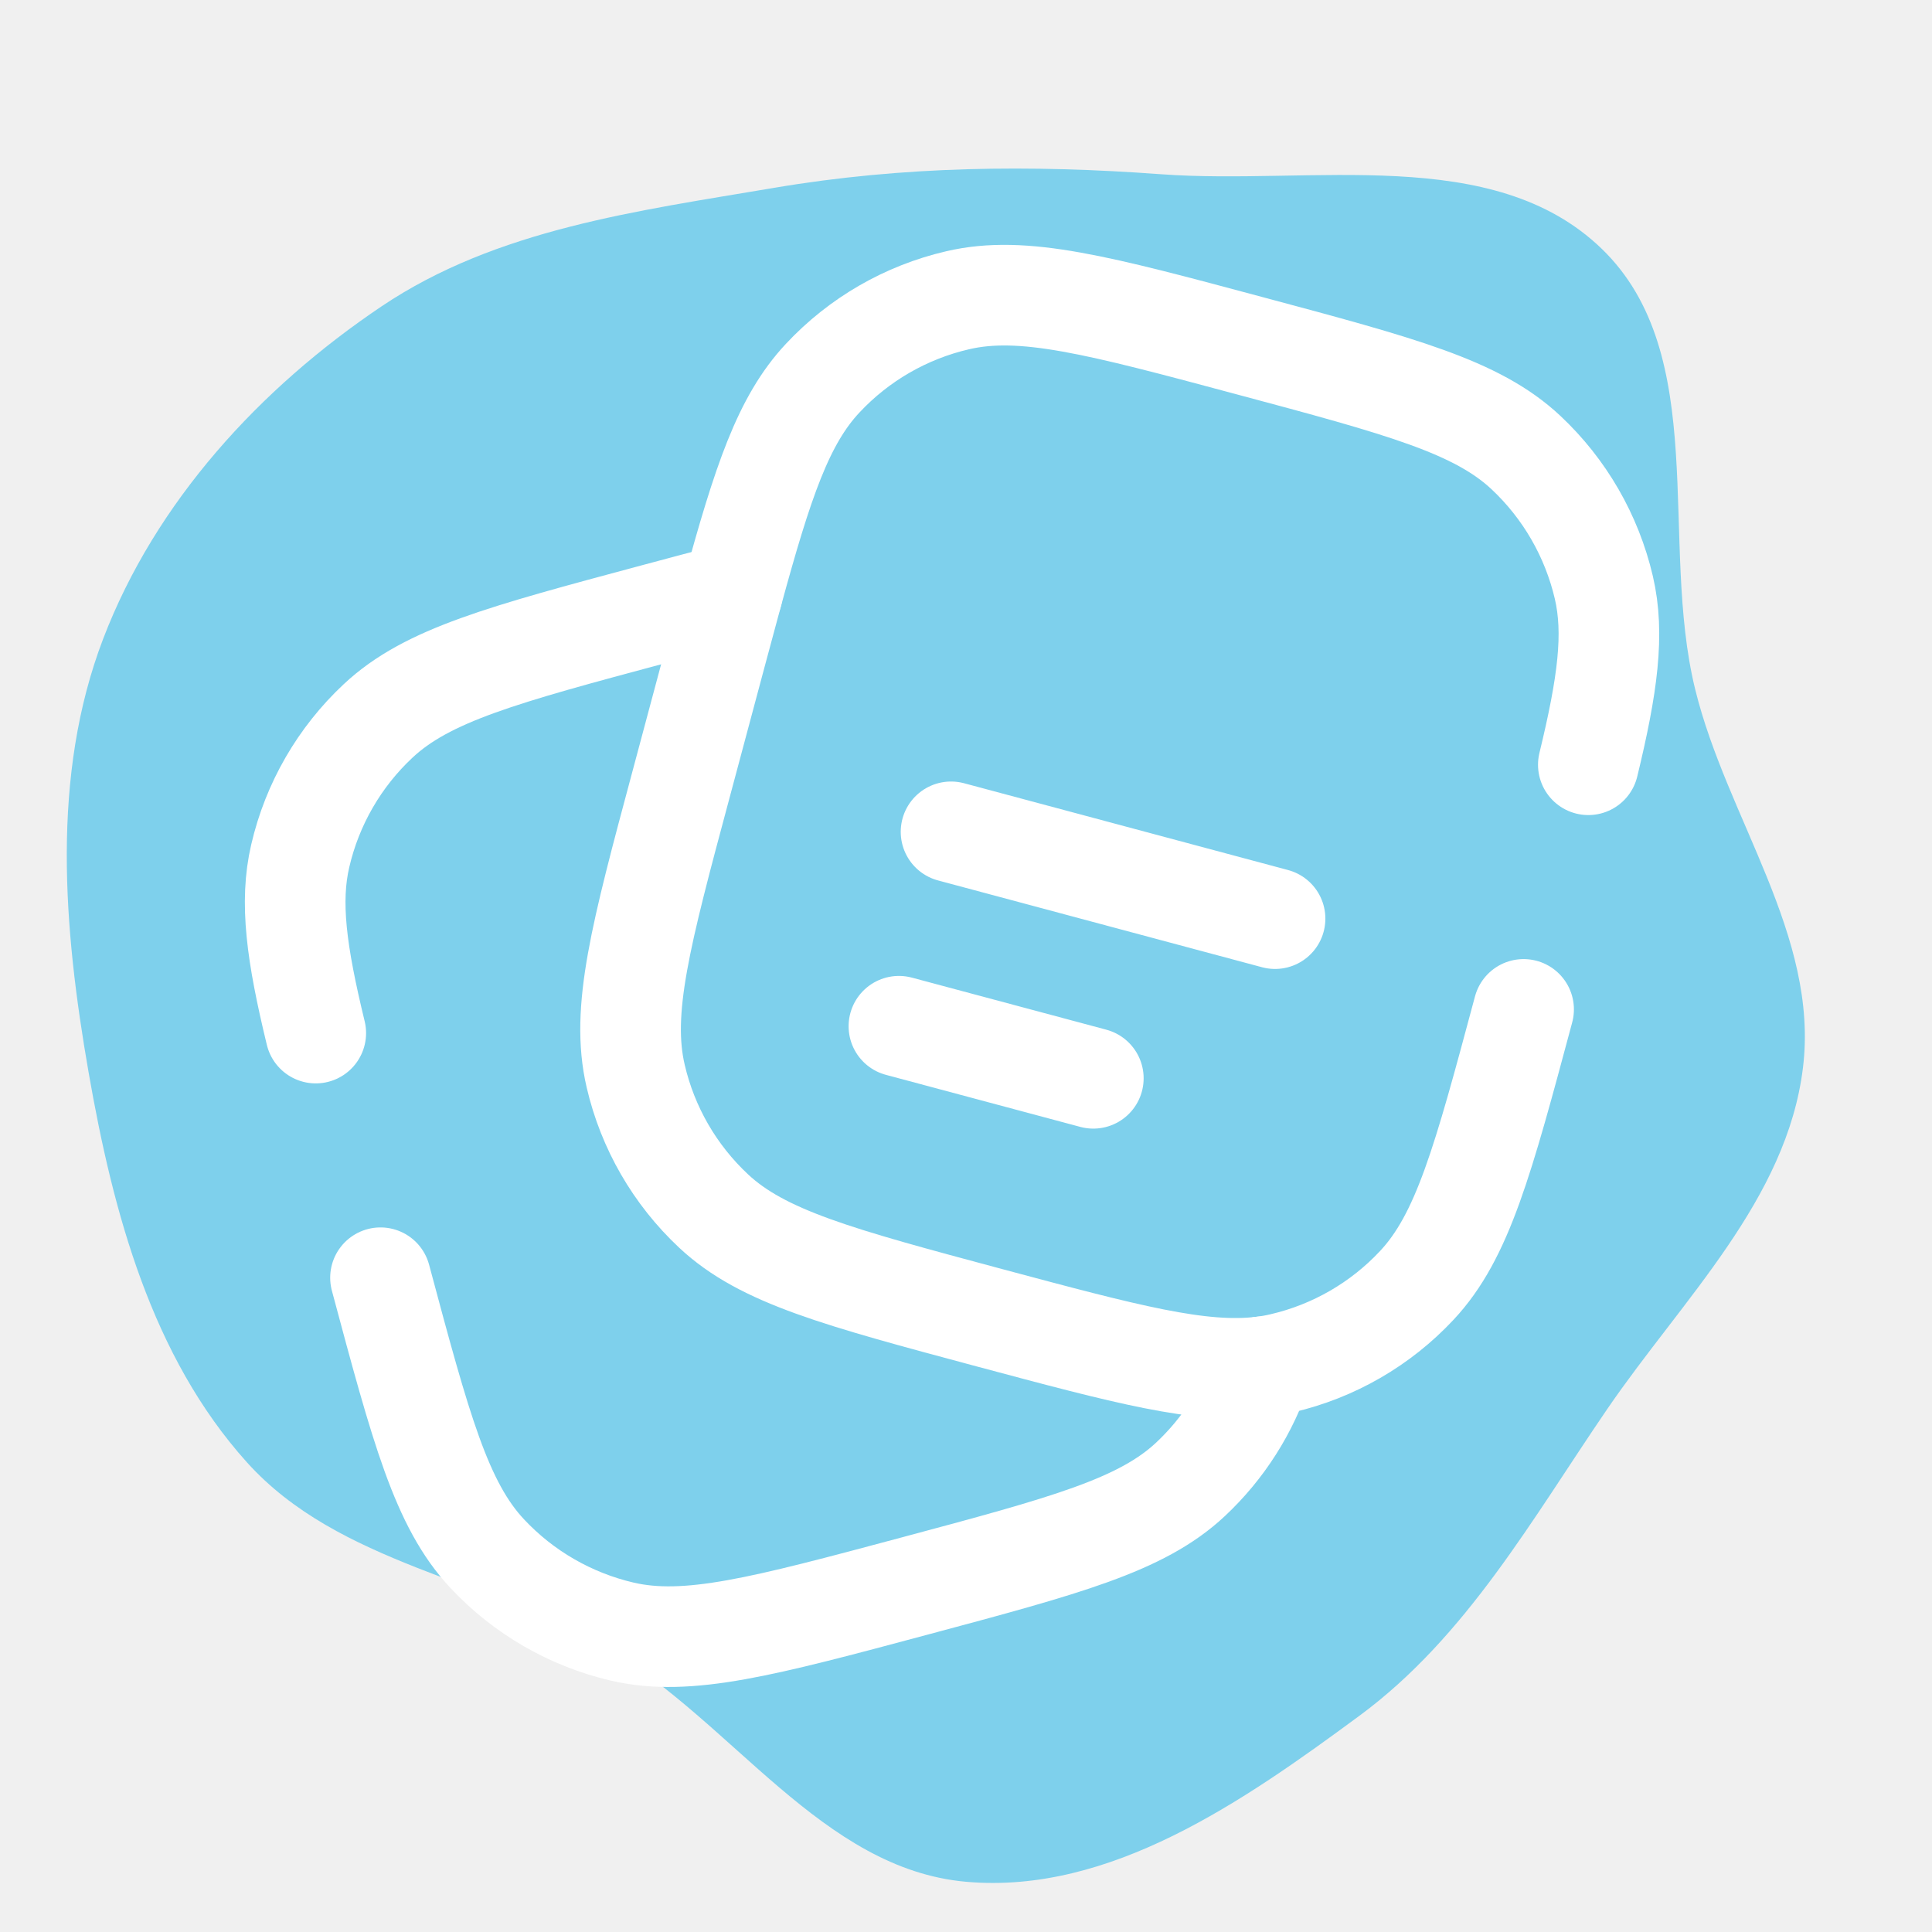
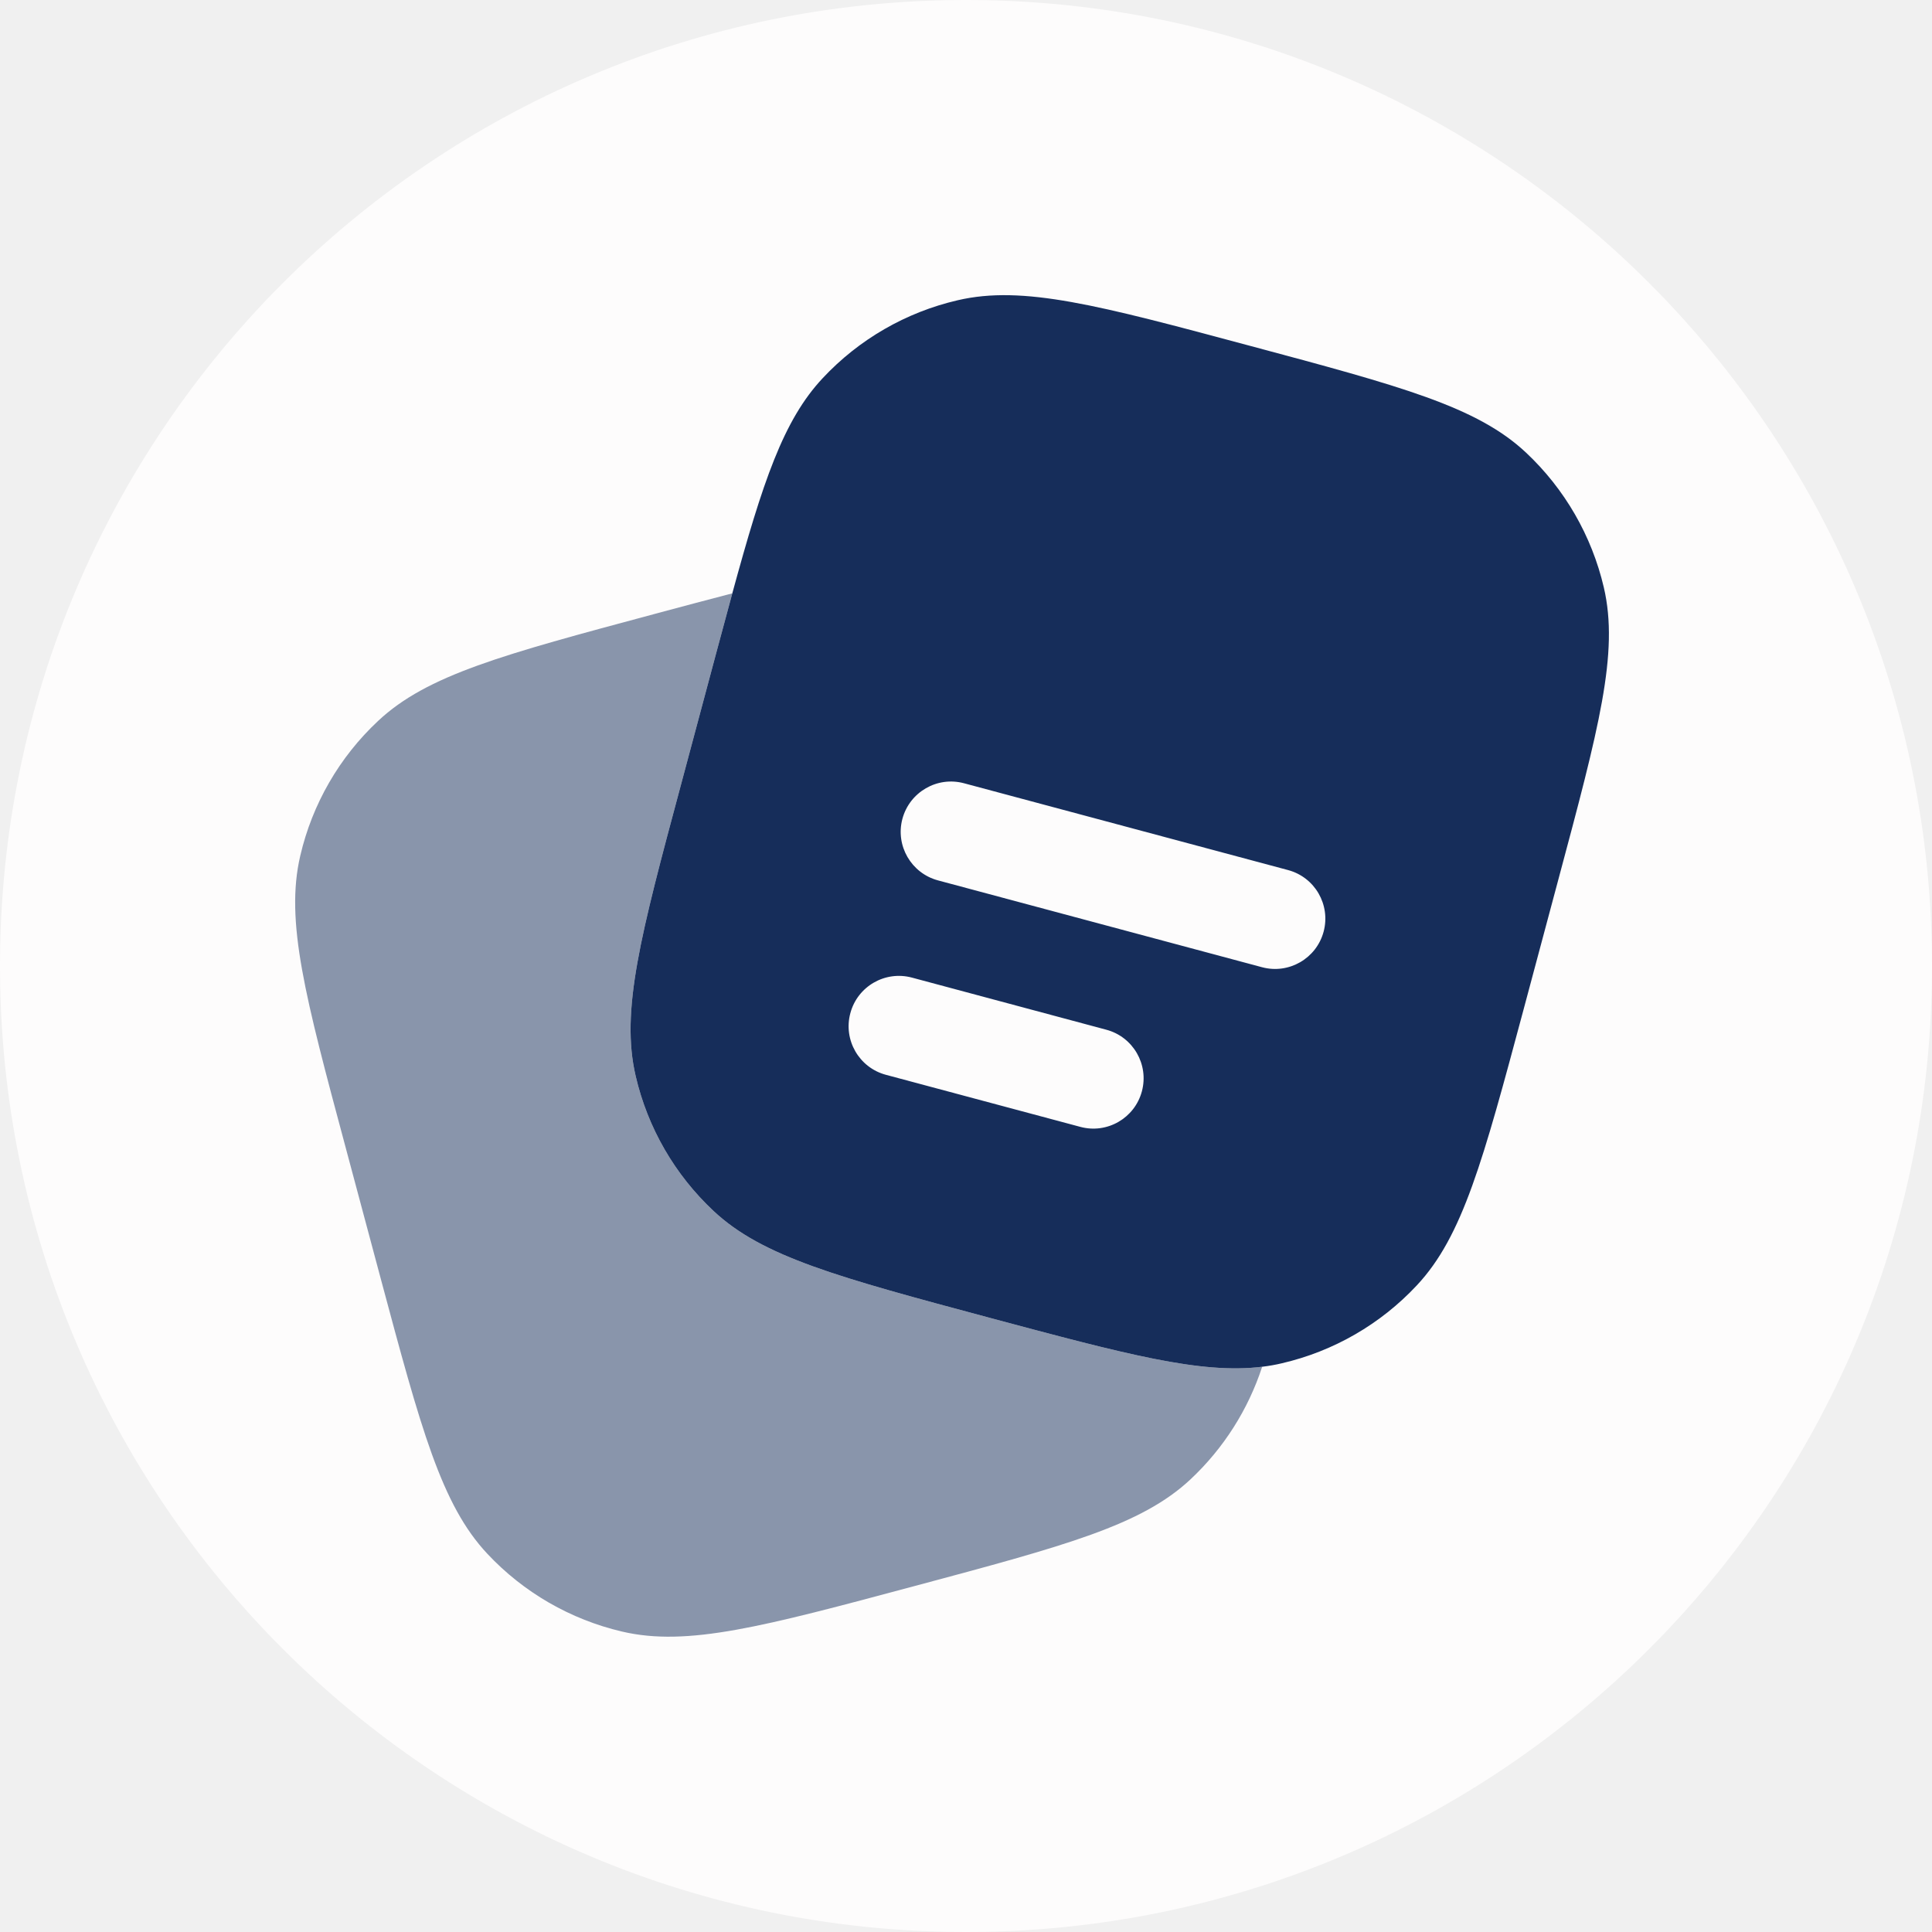
- <svg xmlns="http://www.w3.org/2000/svg" width="800px" height="800px" viewBox="-2.4 -2.4 28.80 28.80" fill="none" stroke="#ffffff">
+ <svg xmlns="http://www.w3.org/2000/svg" width="800px" height="800px" viewBox="-2.4 -2.4 28.80 28.80" fill="none">
  <g id="SVGRepo_bgCarrier" stroke-width="0">
-     <path transform="translate(-2.4, -2.4), scale(0.9)" d="M16,31.168C18.383,31.38,20.591,29.838,22.517,28.418C24.296,27.105,25.376,25.158,26.624,23.334C27.869,21.516,29.596,19.87,29.863,17.683C30.13,15.496,28.604,13.559,28.078,11.419C27.475,8.968,28.344,5.871,26.527,4.118C24.726,2.381,21.728,3.069,19.232,2.886C17.069,2.727,14.962,2.749,12.823,3.111C10.558,3.495,8.227,3.792,6.32,5.074C4.304,6.429,2.577,8.311,1.709,10.58C0.841,12.851,1.05,15.369,1.468,17.765C1.873,20.086,2.513,22.469,4.09,24.221C5.613,25.911,8.099,26.163,10.064,27.309C12.133,28.516,13.615,30.956,16,31.168" fill="#7ed0ec" strokewidth="0" />
+     <rect x="-2.4" y="-2.4" width="28.80" height="28.80" rx="14.4" fill="#fdfcfc" strokewidth="0" />
  </g>
  <g id="SVGRepo_tracerCarrier" stroke-linecap="round" stroke-linejoin="round" />
  <g id="SVGRepo_iconCarrier">
-     <path d="M11.777 10L16.607 11.294" stroke="#ffffff" stroke-width="1.5" stroke-linecap="round" />
-     <path d="M11 12.898L13.898 13.674" stroke="#ffffff" stroke-width="1.5" stroke-linecap="round" />
-     <path d="M20.312 12.647C19.707 14.902 19.405 16.03 18.72 16.761C18.18 17.339 17.48 17.743 16.709 17.922C16.613 17.945 16.515 17.962 16.415 17.974C15.5 18.087 14.383 17.788 12.351 17.244C10.096 16.639 8.968 16.337 8.237 15.652C7.659 15.111 7.255 14.412 7.076 13.641C6.848 12.665 7.15 11.538 7.755 9.283L8.272 7.351C8.359 7.026 8.44 6.725 8.516 6.446C8.971 4.78 9.277 3.863 9.864 3.237C10.404 2.659 11.104 2.255 11.875 2.076C12.85 1.848 13.978 2.15 16.233 2.755C18.488 3.359 19.616 3.661 20.347 4.346C20.924 4.887 21.328 5.587 21.508 6.357C21.669 7.047 21.565 7.813 21.277 9" stroke="#ffffff" stroke-width="1.5" stroke-linecap="round" />
-     <path d="M3.272 16.647C3.876 18.902 4.179 20.03 4.864 20.761C5.404 21.338 6.104 21.742 6.875 21.922C7.85 22.149 8.978 21.847 11.233 21.243C13.488 20.639 14.616 20.337 15.347 19.652C15.84 19.19 16.206 18.613 16.415 17.974M8.516 6.445C8.164 6.536 7.777 6.64 7.351 6.754C5.096 7.359 3.968 7.661 3.237 8.346C2.659 8.886 2.255 9.586 2.076 10.357C1.915 11.047 2.019 11.813 2.307 13" stroke="#ffffff" stroke-width="1.5" stroke-linecap="round" stroke-linejoin="round" />
+     <path fill-rule="evenodd" clip-rule="evenodd" d="M20.829 10.715L20.312 12.647C19.707 14.902 19.405 16.03 18.72 16.761C18.18 17.339 17.48 17.743 16.709 17.922C16.613 17.945 16.515 17.962 16.415 17.974C15.5 18.087 14.383 17.788 12.351 17.244C10.096 16.639 8.968 16.337 8.237 15.652C7.659 15.111 7.255 14.412 7.076 13.641C6.848 12.665 7.15 11.538 7.755 9.283L8.272 7.351C8.359 7.027 8.44 6.725 8.516 6.446C8.971 4.78 9.277 3.863 9.864 3.237C10.404 2.659 11.104 2.255 11.875 2.076C12.85 1.848 13.978 2.15 16.233 2.755C18.488 3.359 19.616 3.661 20.347 4.346C20.924 4.887 21.328 5.587 21.508 6.357C21.736 7.333 21.433 8.46 20.829 10.715ZM11.052 9.806C11.16 9.406 11.571 9.168 11.971 9.276L16.801 10.57C17.201 10.677 17.438 11.088 17.331 11.488C17.224 11.888 16.812 12.126 16.412 12.018L11.583 10.724C11.183 10.617 10.945 10.206 11.052 9.806ZM10.276 12.703C10.383 12.303 10.794 12.066 11.194 12.173L14.092 12.95C14.492 13.057 14.729 13.468 14.622 13.868C14.515 14.268 14.104 14.506 13.704 14.398L10.806 13.622C10.406 13.515 10.168 13.103 10.276 12.703Z" fill="#162d5a" />
+     <path opacity="0.5" d="M16.415 17.974C16.206 18.613 15.84 19.19 15.347 19.652C14.616 20.337 13.488 20.639 11.233 21.243C8.978 21.847 7.85 22.15 6.875 21.922C6.104 21.742 5.404 21.338 4.864 20.761C4.179 20.03 3.876 18.902 3.272 16.647L2.755 14.715C2.15 12.46 1.848 11.332 2.076 10.357C2.255 9.586 2.659 8.886 3.237 8.346C3.968 7.661 5.096 7.359 7.351 6.754C7.777 6.64 8.164 6.536 8.516 6.445C8.516 6.445 8.516 6.445 8.516 6.445C8.44 6.725 8.359 7.027 8.272 7.351L7.755 9.283C7.15 11.538 6.848 12.665 7.076 13.641C7.255 14.412 7.659 15.111 8.237 15.652C8.968 16.337 10.096 16.639 12.351 17.244C14.383 17.788 15.5 18.087 16.415 17.974Z" fill="#162d5a" />
  </g>
</svg>
